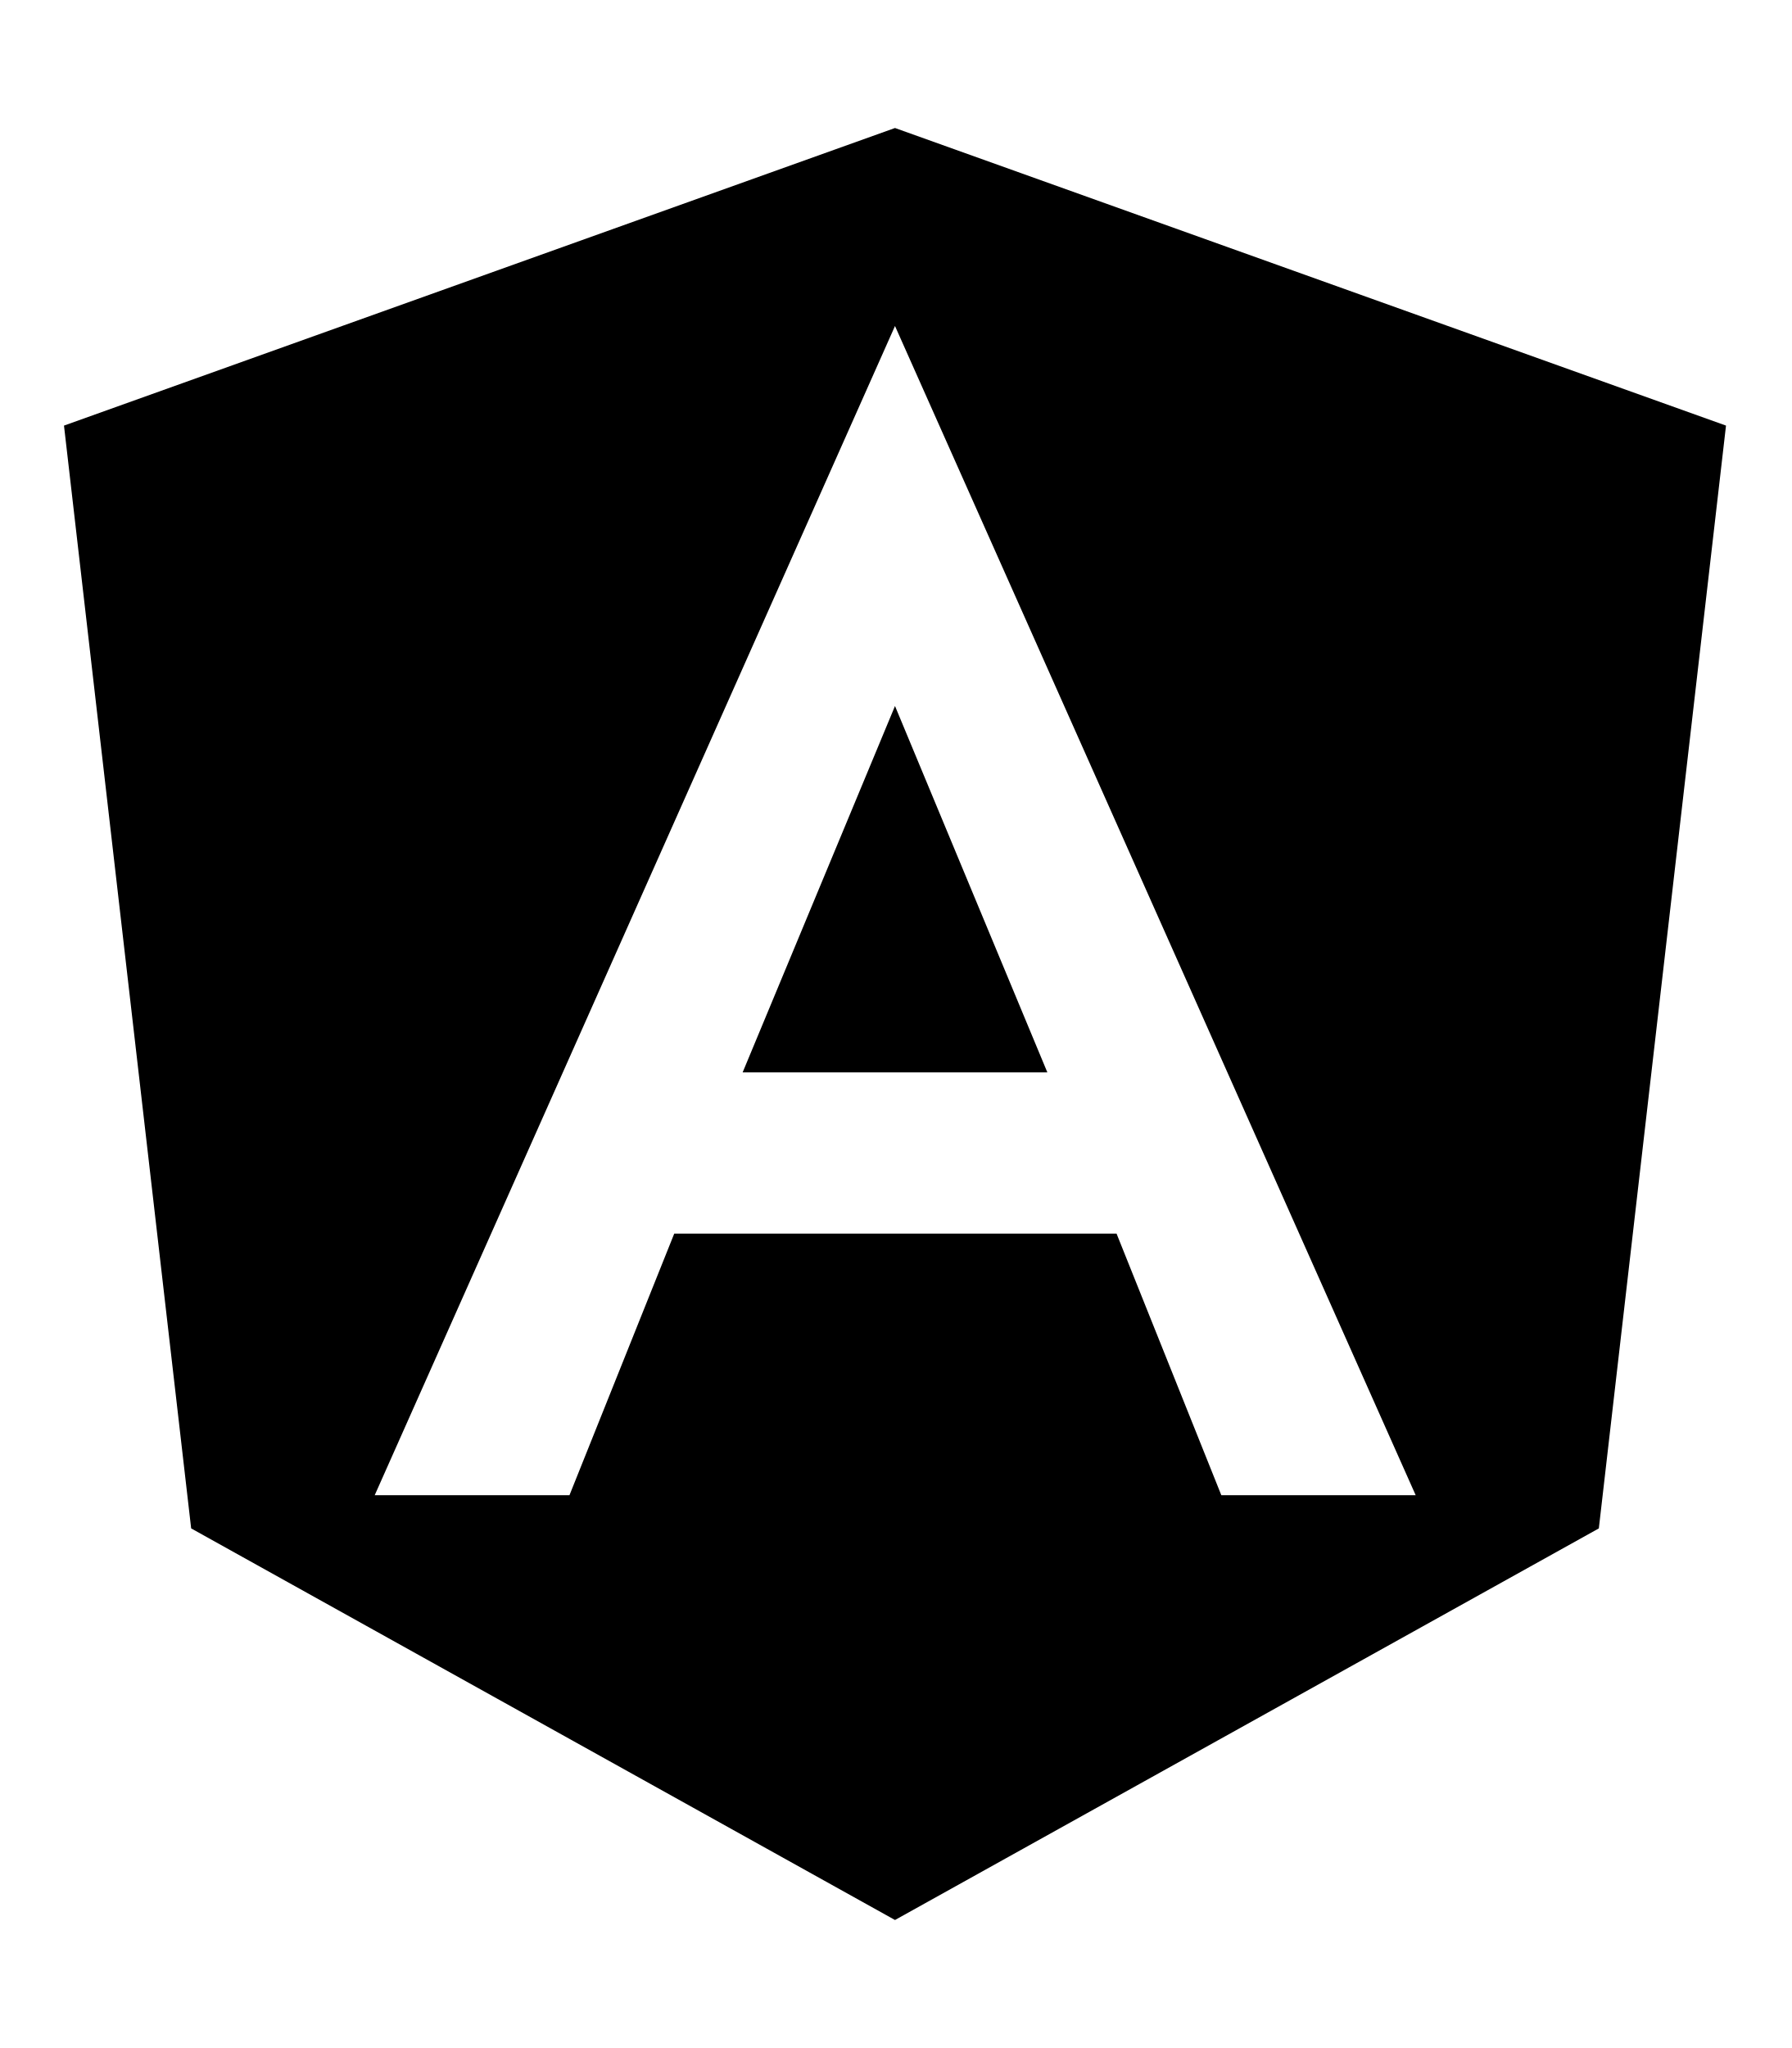
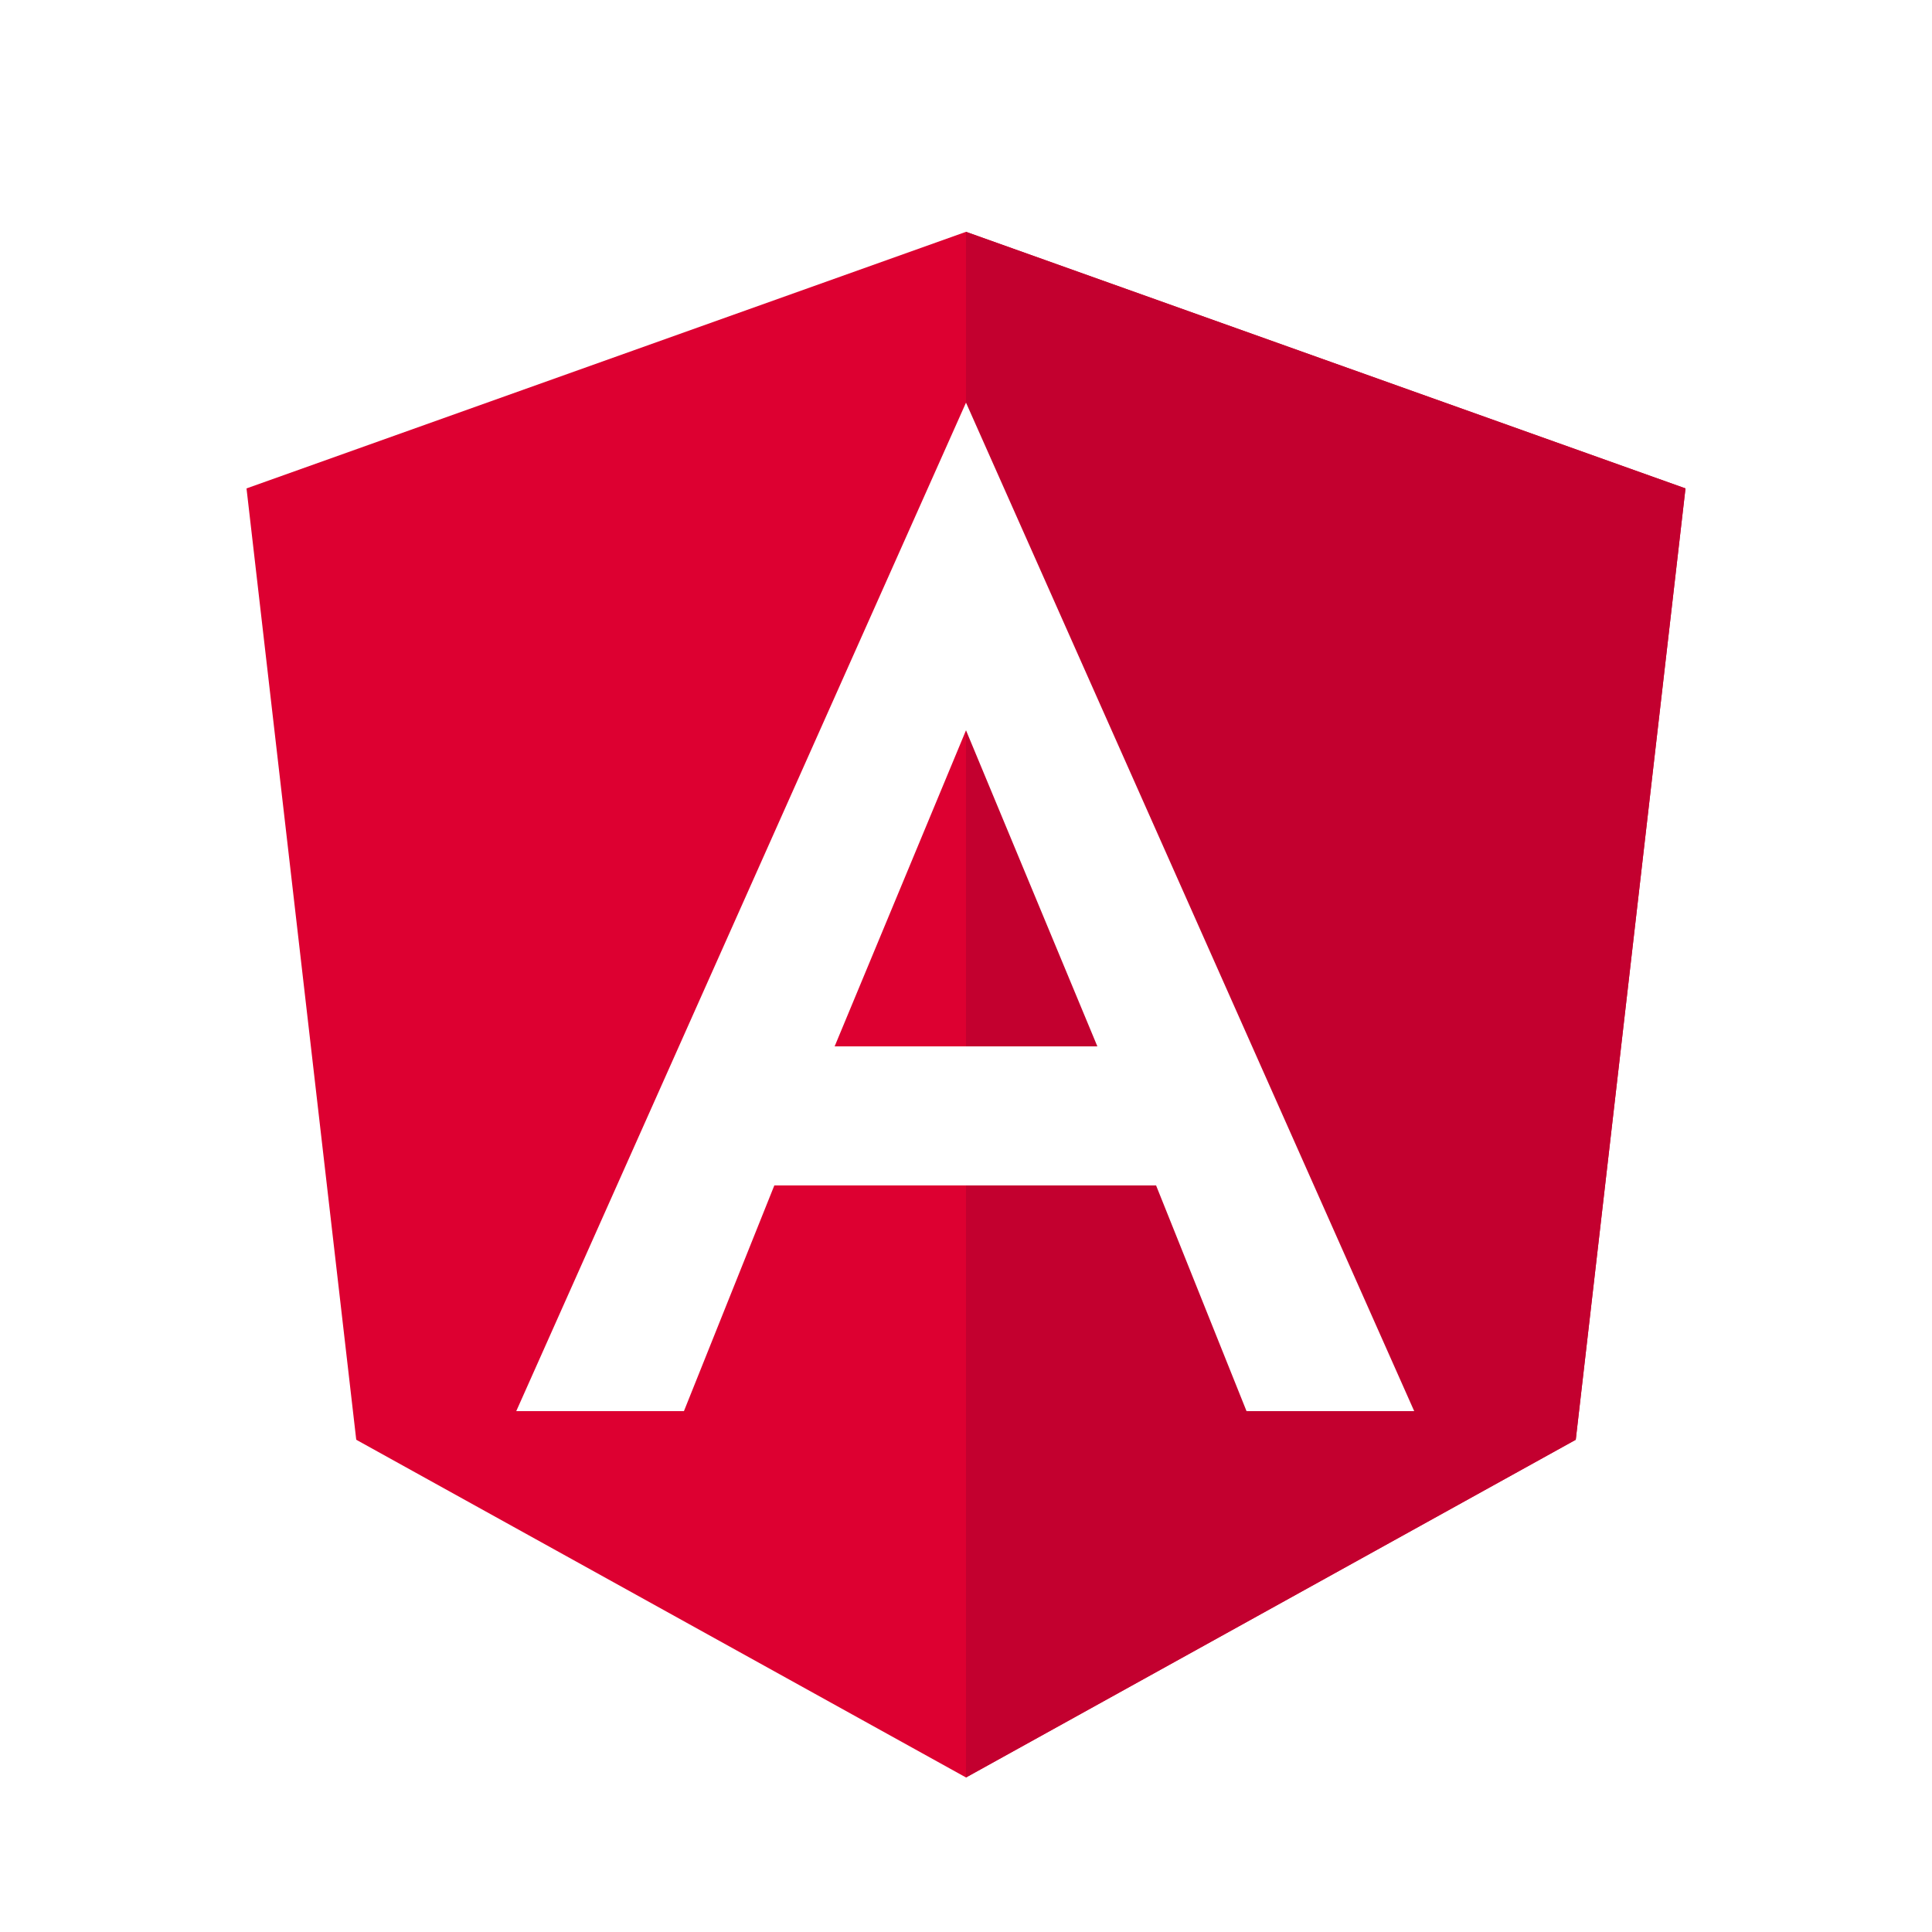
- <svg xmlns="http://www.w3.org/2000/svg" viewBox="0 0 448 512">
-   <path d="M185.7 268.1h76.2l-38.1-91.6-38.1 91.6zM223.8 32L16 106.4l31.8 275.7 176 97.9 176-97.9 31.8-275.7zM354 373.8h-48.6l-26.2-65.4H168.6l-26.2 65.4H93.7L223.8 81.5z" />
+ <svg xmlns="http://www.w3.org/2000/svg" viewBox="0 0 128 128" version="1.1">
+   <g id="surface1">
+     <path style=" stroke:none;fill-rule:nonzero;fill:rgb(86.667%,0%,19.216%);fill-opacity:1;" d="M 64 15.359 L 16.332 32.359 L 23.602 95.387 L 64 117.762 L 104.398 95.387 L 111.668 32.359 Z M 64 15.359 " />
+     <path style=" stroke:none;fill-rule:nonzero;fill:rgb(76.471%,0%,18.431%);fill-opacity:1;" d="M 64 15.359 L 64 26.727 L 64 26.676 L 64 117.762 L 104.398 95.387 L 111.668 32.359 Z M 64 15.359 " />
+     <path style=" stroke:none;fill-rule:nonzero;fill:rgb(100%,100%,100%);fill-opacity:1;" d="M 64 26.676 L 34.203 93.492 L 45.312 93.492 L 51.301 78.539 L 76.594 78.539 L 82.586 93.492 L 93.695 93.492 Z M 72.703 69.324 L 55.297 69.324 L 64 48.383 Z M 72.703 69.324 " />
+   </g>
</svg>
